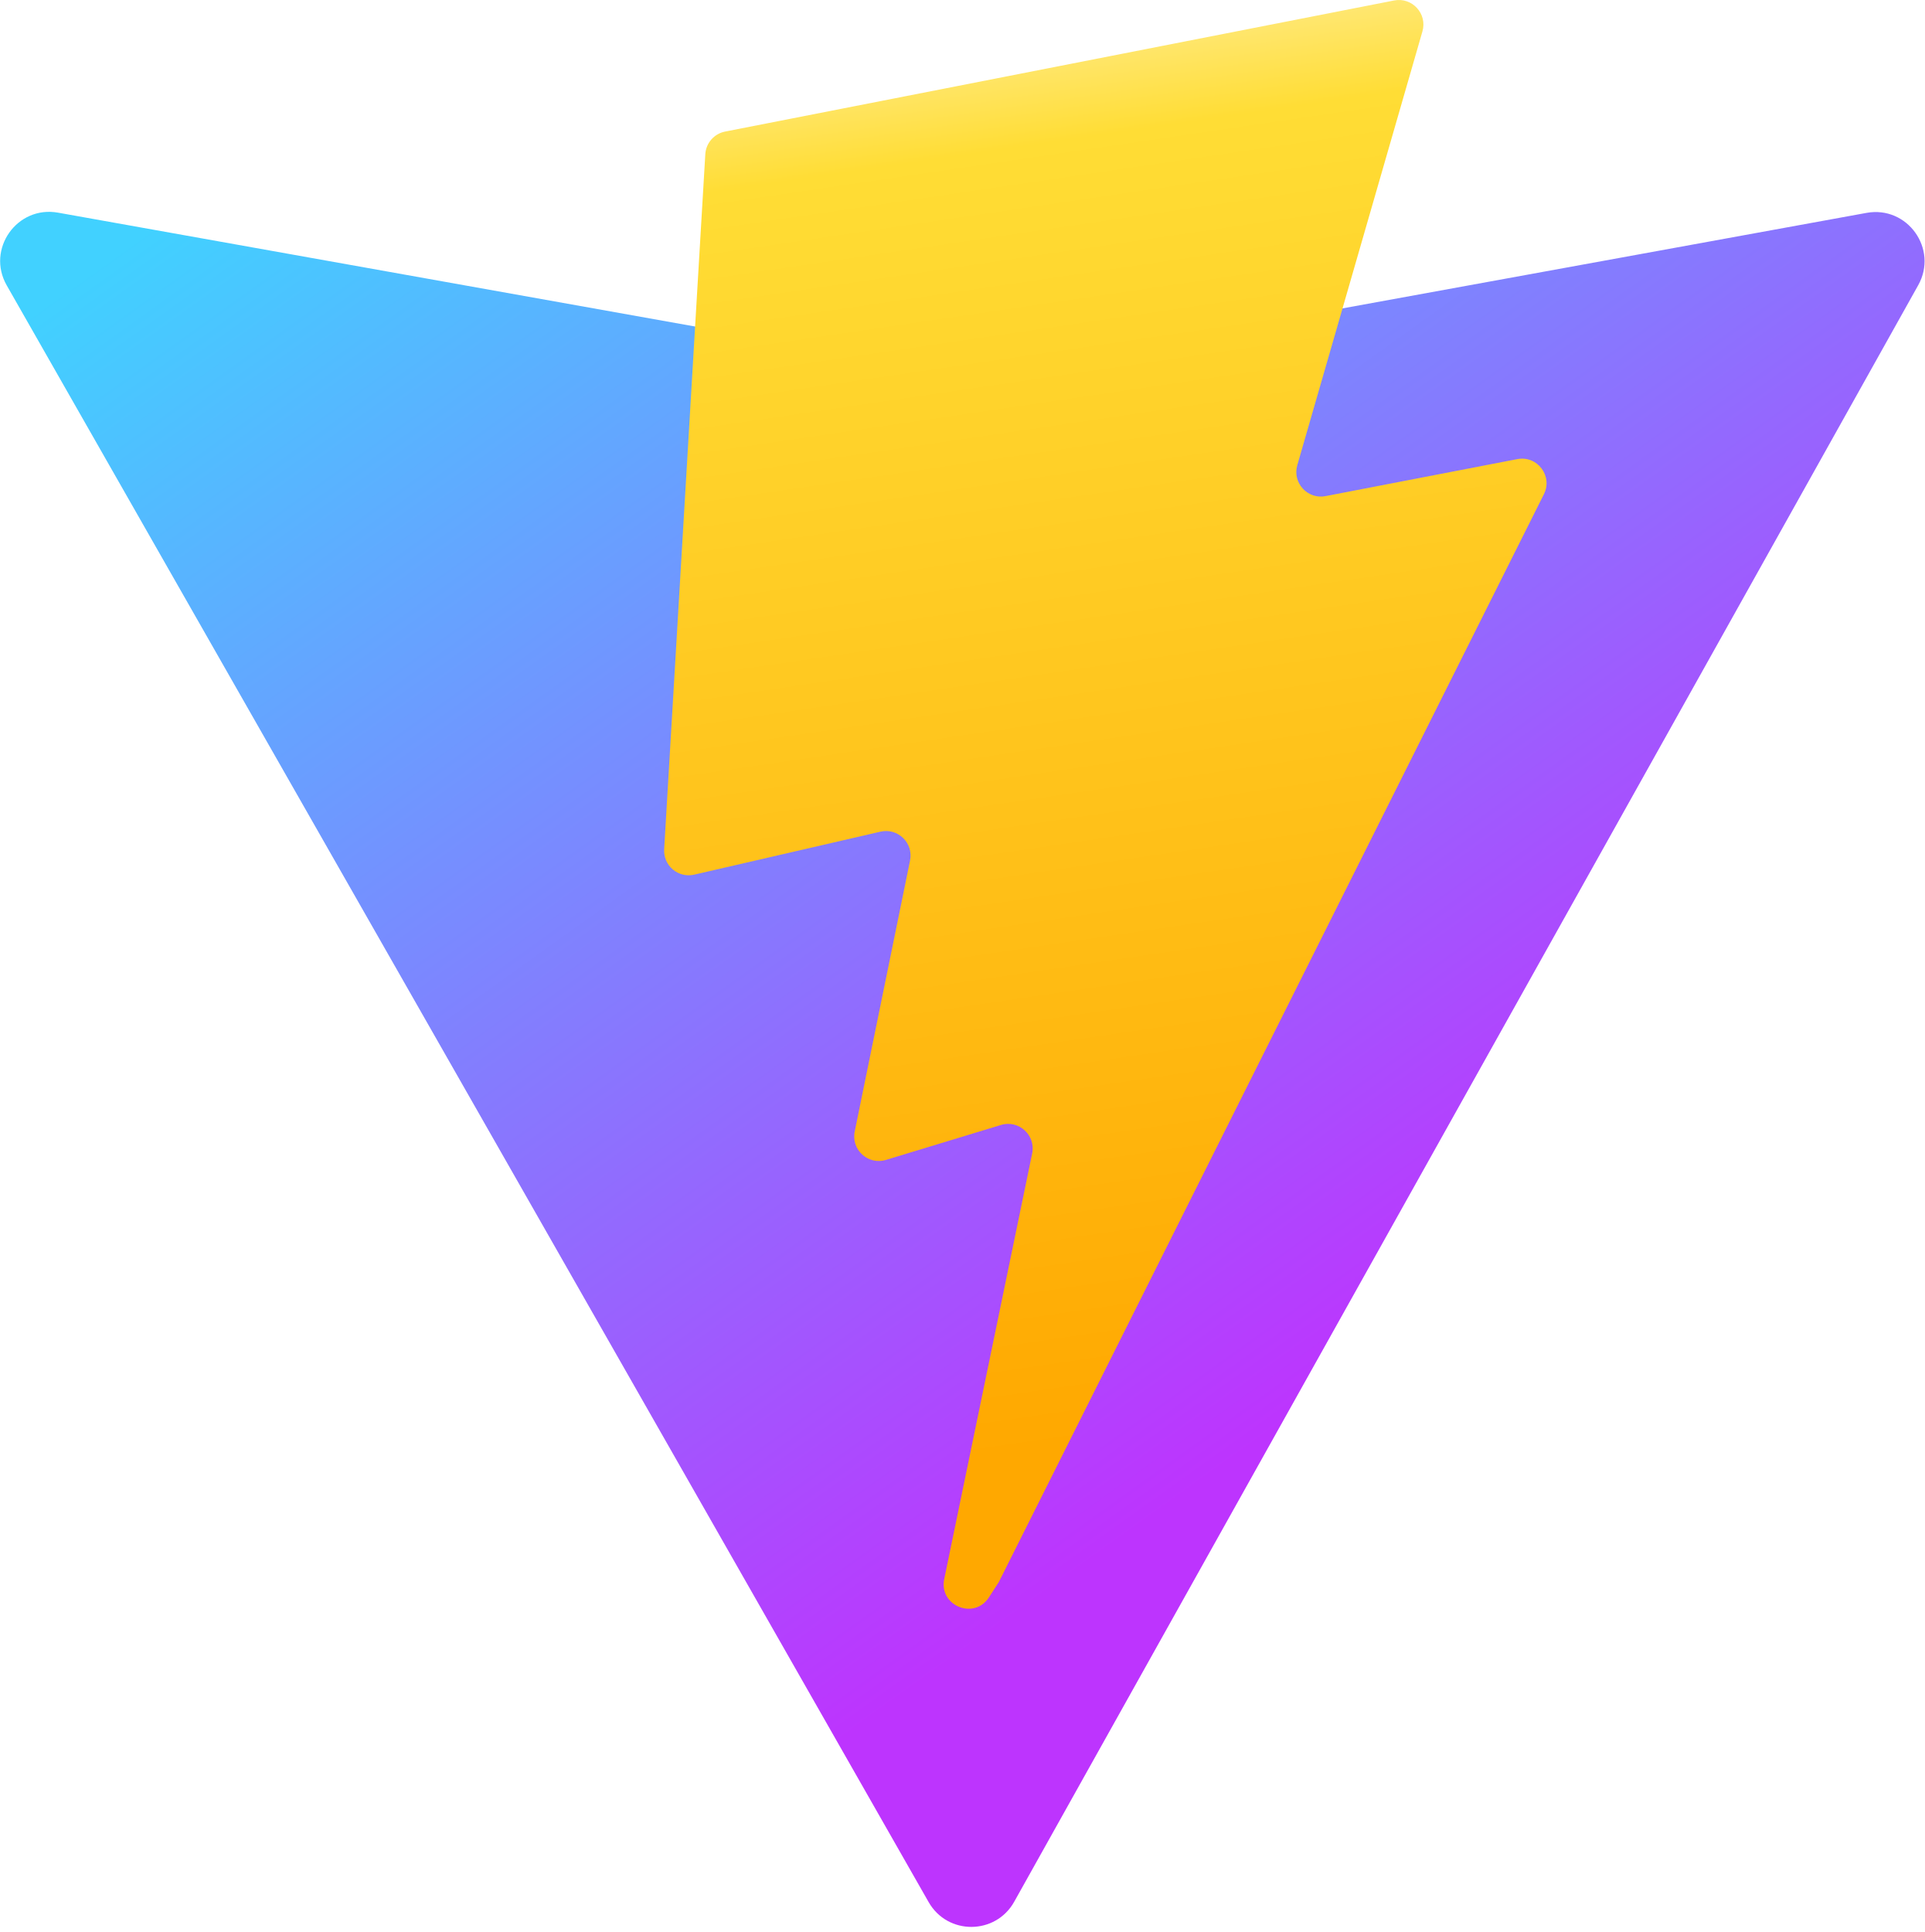
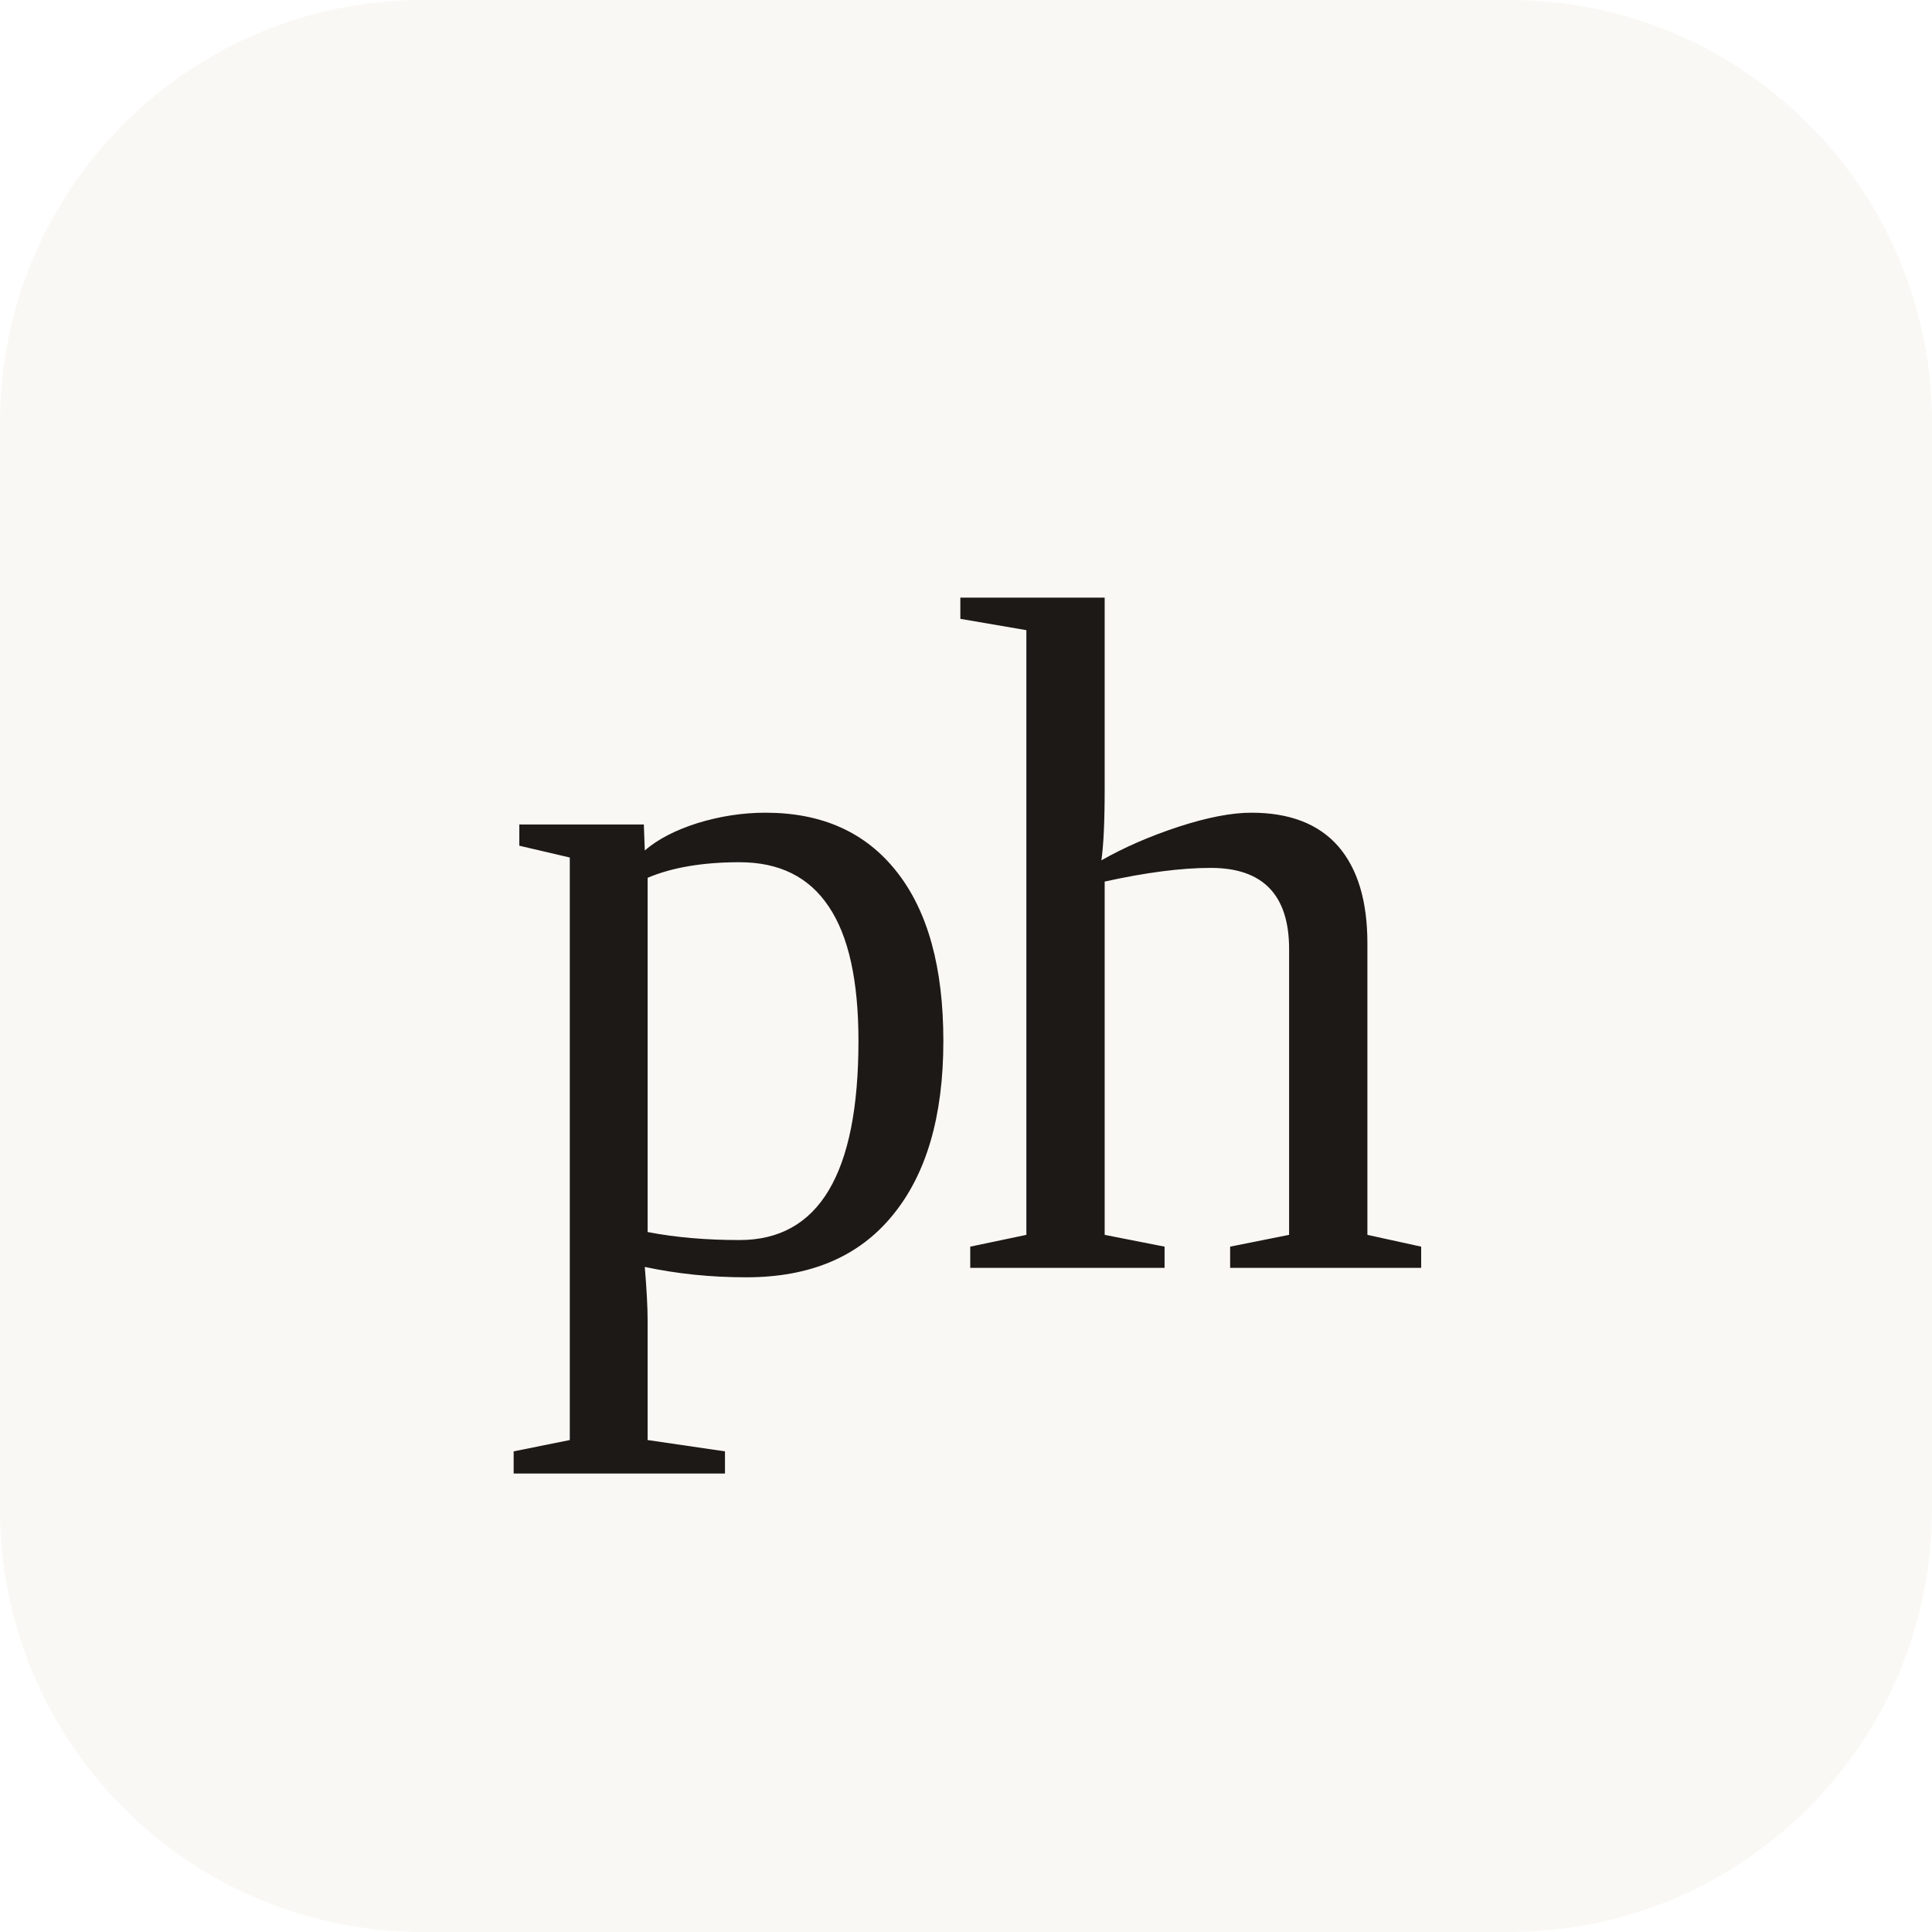
- <svg xmlns="http://www.w3.org/2000/svg" aria-hidden="true" role="img" class="iconify iconify--logos" width="31.88" height="32" preserveAspectRatio="xMidYMid meet" viewBox="0 0 256 257">
-   <defs>
-     <linearGradient id="IconifyId1813088fe1fbc01fb466" x1="-.828%" x2="57.636%" y1="7.652%" y2="78.411%">
-       <stop offset="0%" stop-color="#41D1FF" />
-       <stop offset="100%" stop-color="#BD34FE" />
-     </linearGradient>
-     <linearGradient id="IconifyId1813088fe1fbc01fb467" x1="43.376%" x2="50.316%" y1="2.242%" y2="89.03%">
-       <stop offset="0%" stop-color="#FFEA83" />
-       <stop offset="8.333%" stop-color="#FFDD35" />
-       <stop offset="100%" stop-color="#FFA800" />
-     </linearGradient>
-   </defs>
-   <path fill="url(#IconifyId1813088fe1fbc01fb466)" d="M255.153 37.938L134.897 252.976c-2.483 4.44-8.862 4.466-11.382.048L.875 37.958c-2.746-4.814 1.371-10.646 6.827-9.67l120.385 21.517a6.537 6.537 0 0 0 2.322-.004l117.867-21.483c5.438-.991 9.574 4.796 6.877 9.62Z" />
-   <path fill="url(#IconifyId1813088fe1fbc01fb467)" d="M185.432.063L96.44 17.501a3.268 3.268 0 0 0-2.634 3.014l-5.474 92.456a3.268 3.268 0 0 0 3.997 3.378l24.777-5.718c2.318-.535 4.413 1.507 3.936 3.838l-7.361 36.047c-.495 2.426 1.782 4.5 4.151 3.78l15.304-4.649c2.372-.72 4.652 1.36 4.15 3.788l-11.698 56.621c-.732 3.542 3.979 5.473 5.943 2.437l1.313-2.028l72.516-144.72c1.215-2.423-.88-5.186-3.54-4.672l-25.505 4.922c-2.396.462-4.435-1.77-3.759-4.114l16.646-57.705c.677-2.35-1.37-4.583-3.769-4.113Z" />
+ <svg xmlns="http://www.w3.org/2000/svg" viewBox="0 0 64 64" width="64" height="64">
+   <rect width="64" height="64" rx="14" fill="#FAF8F4" />
+   <text x="32" y="42" text-anchor="middle" font-family="Georgia, 'Times New Roman', serif" font-size="32" font-weight="400" fill="#1c1917" letter-spacing="-1">ph</text>
</svg>
